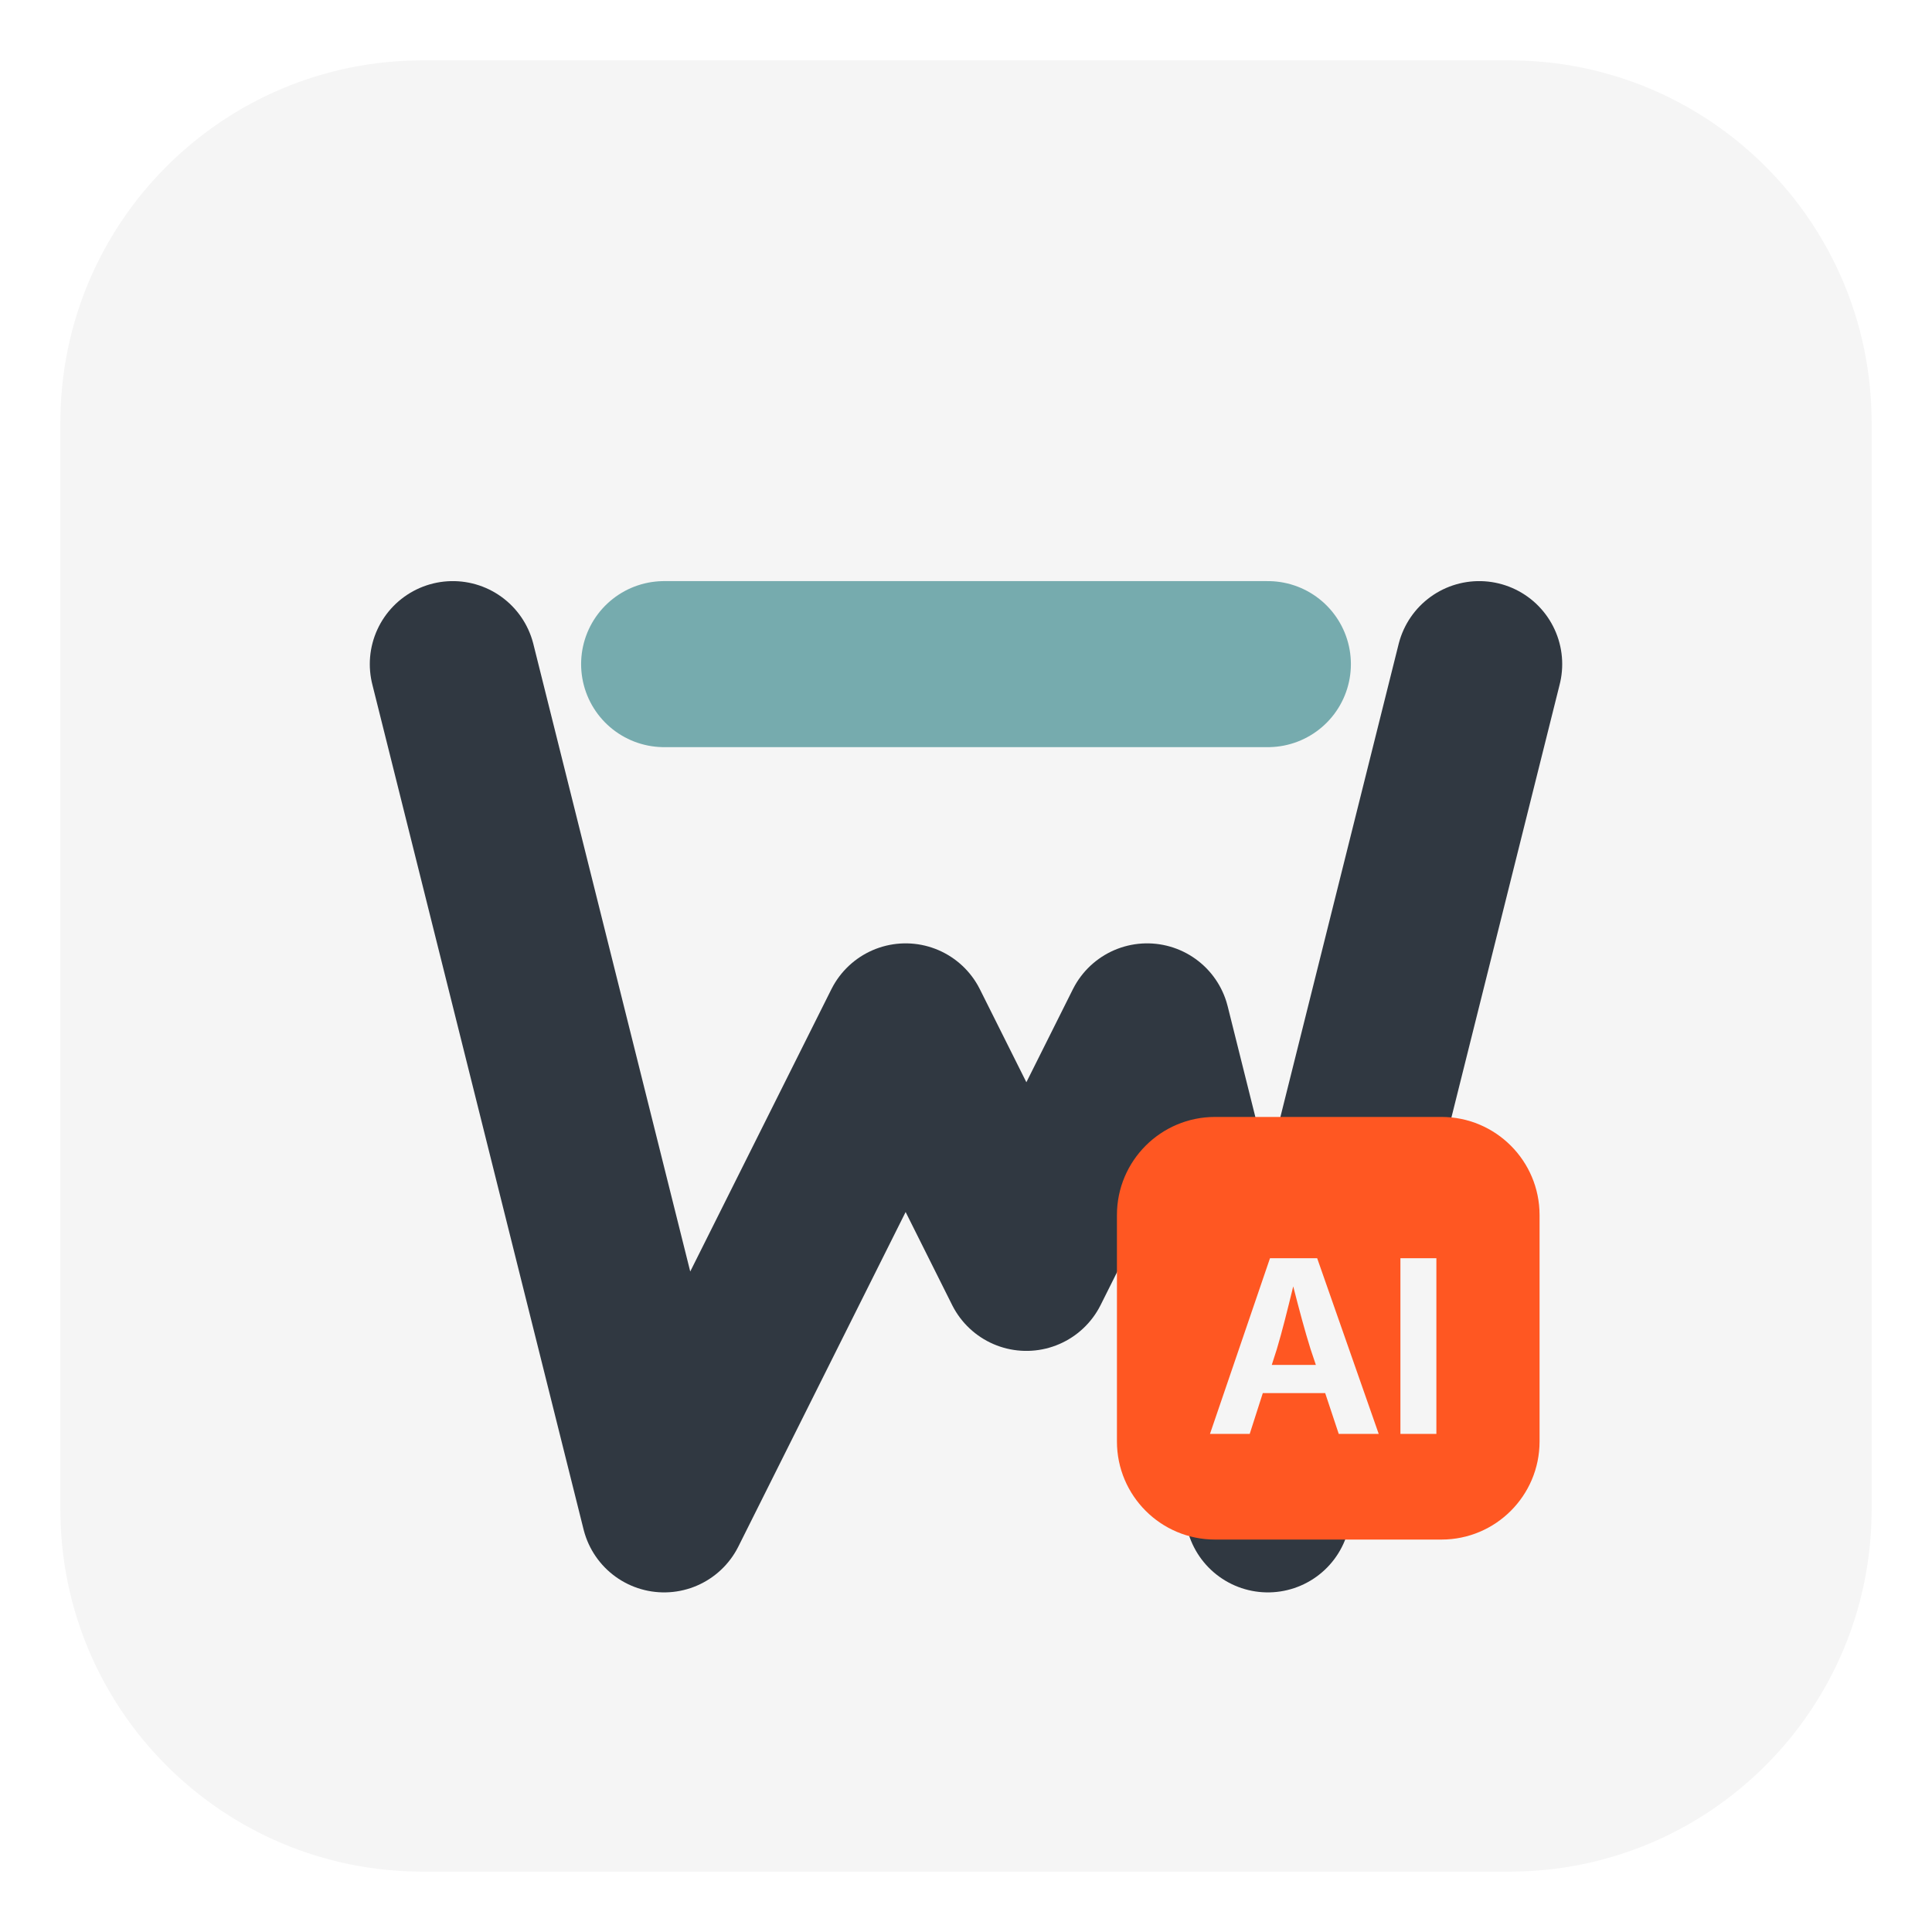
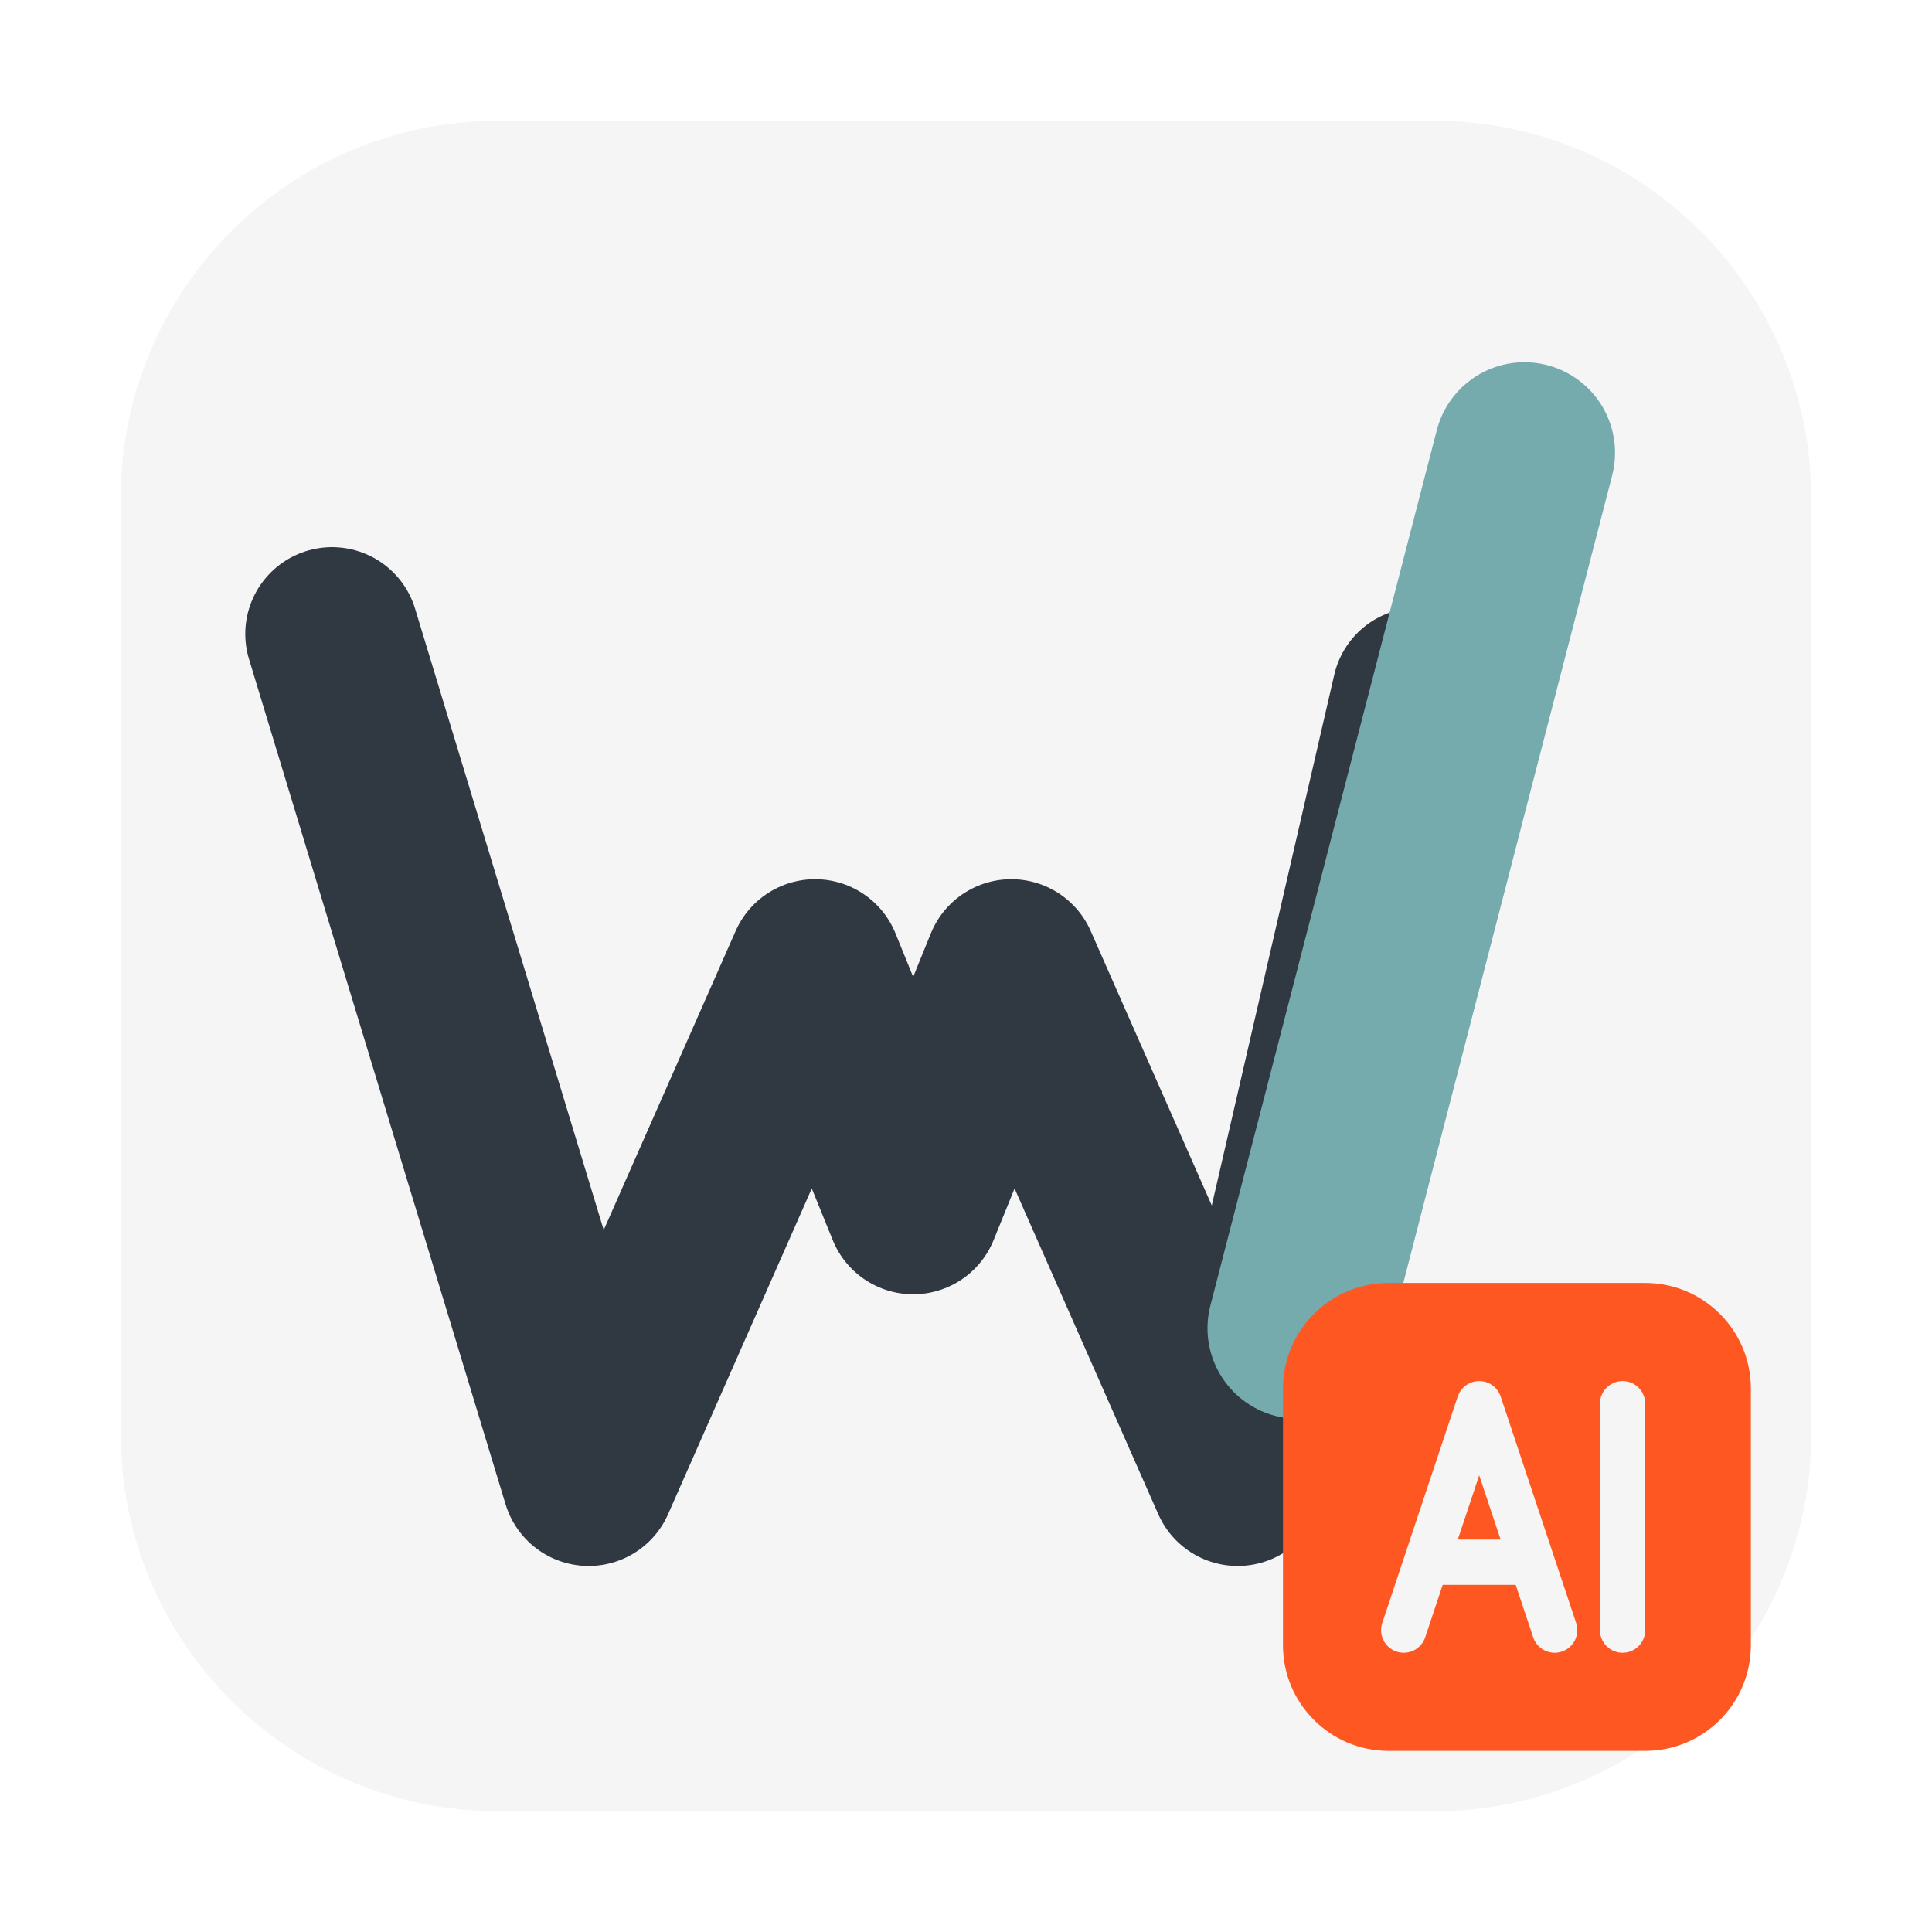
<svg xmlns="http://www.w3.org/2000/svg" width="256" height="256" viewBox="0 0 256 256" fill="none">
-   <rect x="8" y="8" width="240" height="240" rx="48" fill="#F5F5F5" />
-   <path d="M60 88 L88 200 L120 136 L136 168 L152 136 L168 200 L196 88" stroke="#303841" stroke-width="22" stroke-linecap="round" stroke-linejoin="round" fill="none" />
-   <path d="M88 88 L168 88" stroke="#76ABAE" stroke-width="22" stroke-linecap="round" fill="none" />
-   <rect x="148" y="148" width="56" height="56" rx="13" fill="#FF5722" />
-   <text x="176" y="190" font-family="-apple-system, BlinkMacSystemFont, sans-serif" font-size="32" font-weight="700" fill="#F5F5F5" text-anchor="middle">AI</text>
+   <rect x="16" y="16" width="224" height="224" rx="50" fill="#F5F5F5" />
+   <path d="M44 84 L78 196 L108 128 L121 160 L134 128 L164 196 L188 92" stroke="#303841" stroke-width="23" stroke-linecap="round" stroke-linejoin="round" fill="none" />
+   <path d="M202 60 L172 176" stroke="#76ABAE" stroke-width="24" stroke-linecap="round" fill="none" />
+   <rect x="170" y="170" width="62" height="62" rx="14" fill="#FF5722" />
+   <path d="M186 216 L196 186 L206 216 M190.5 207 L201.5 207" stroke="#F5F5F5" stroke-width="6" stroke-linecap="round" stroke-linejoin="round" fill="none" />
+   <path d="M215 186 L215 216" stroke="#F5F5F5" stroke-width="6" stroke-linecap="round" fill="none" />
</svg>
